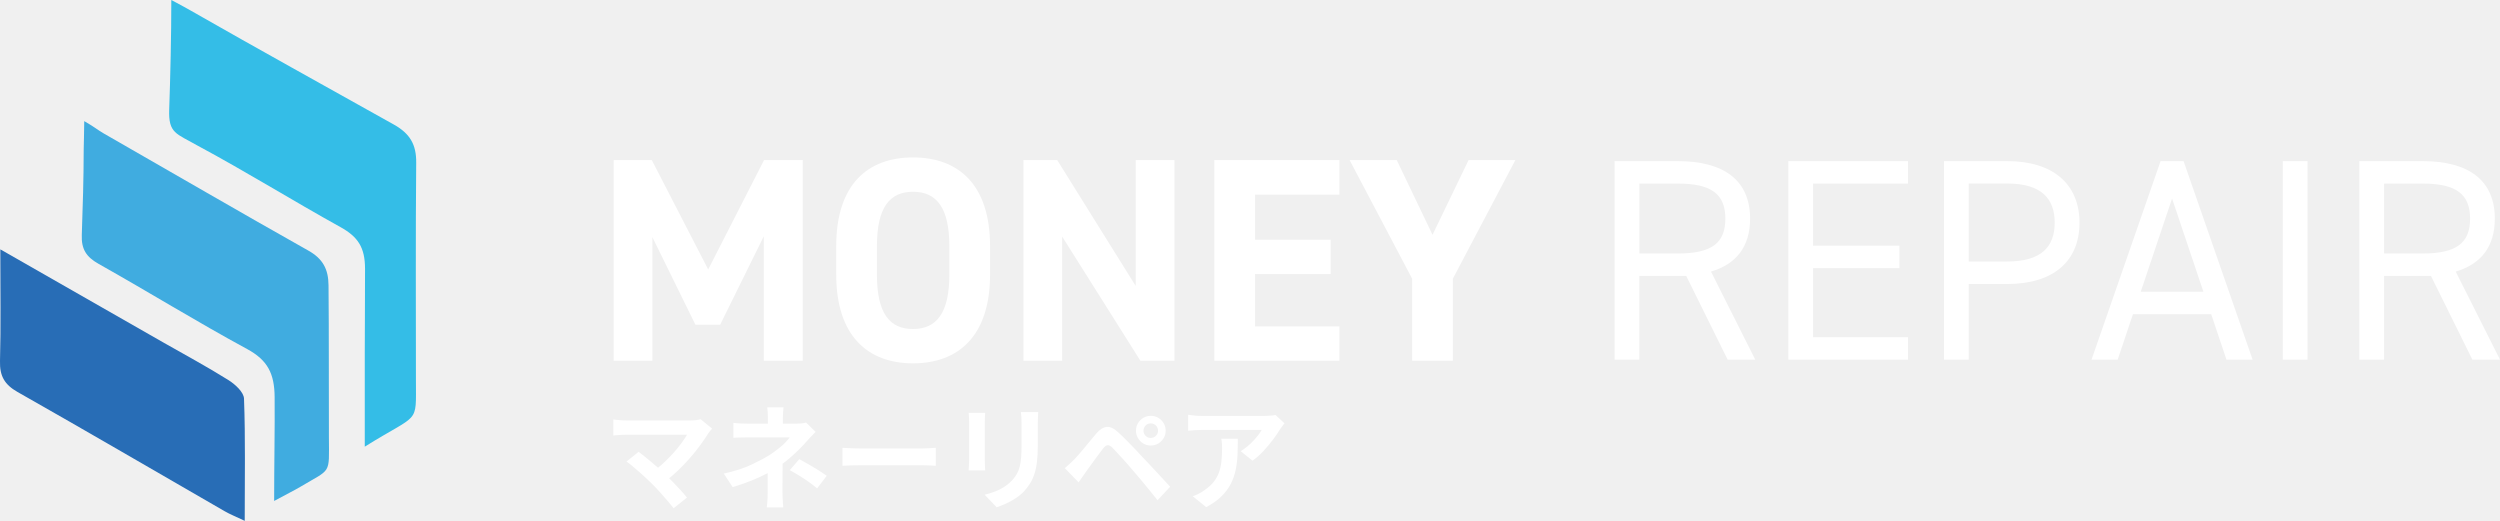
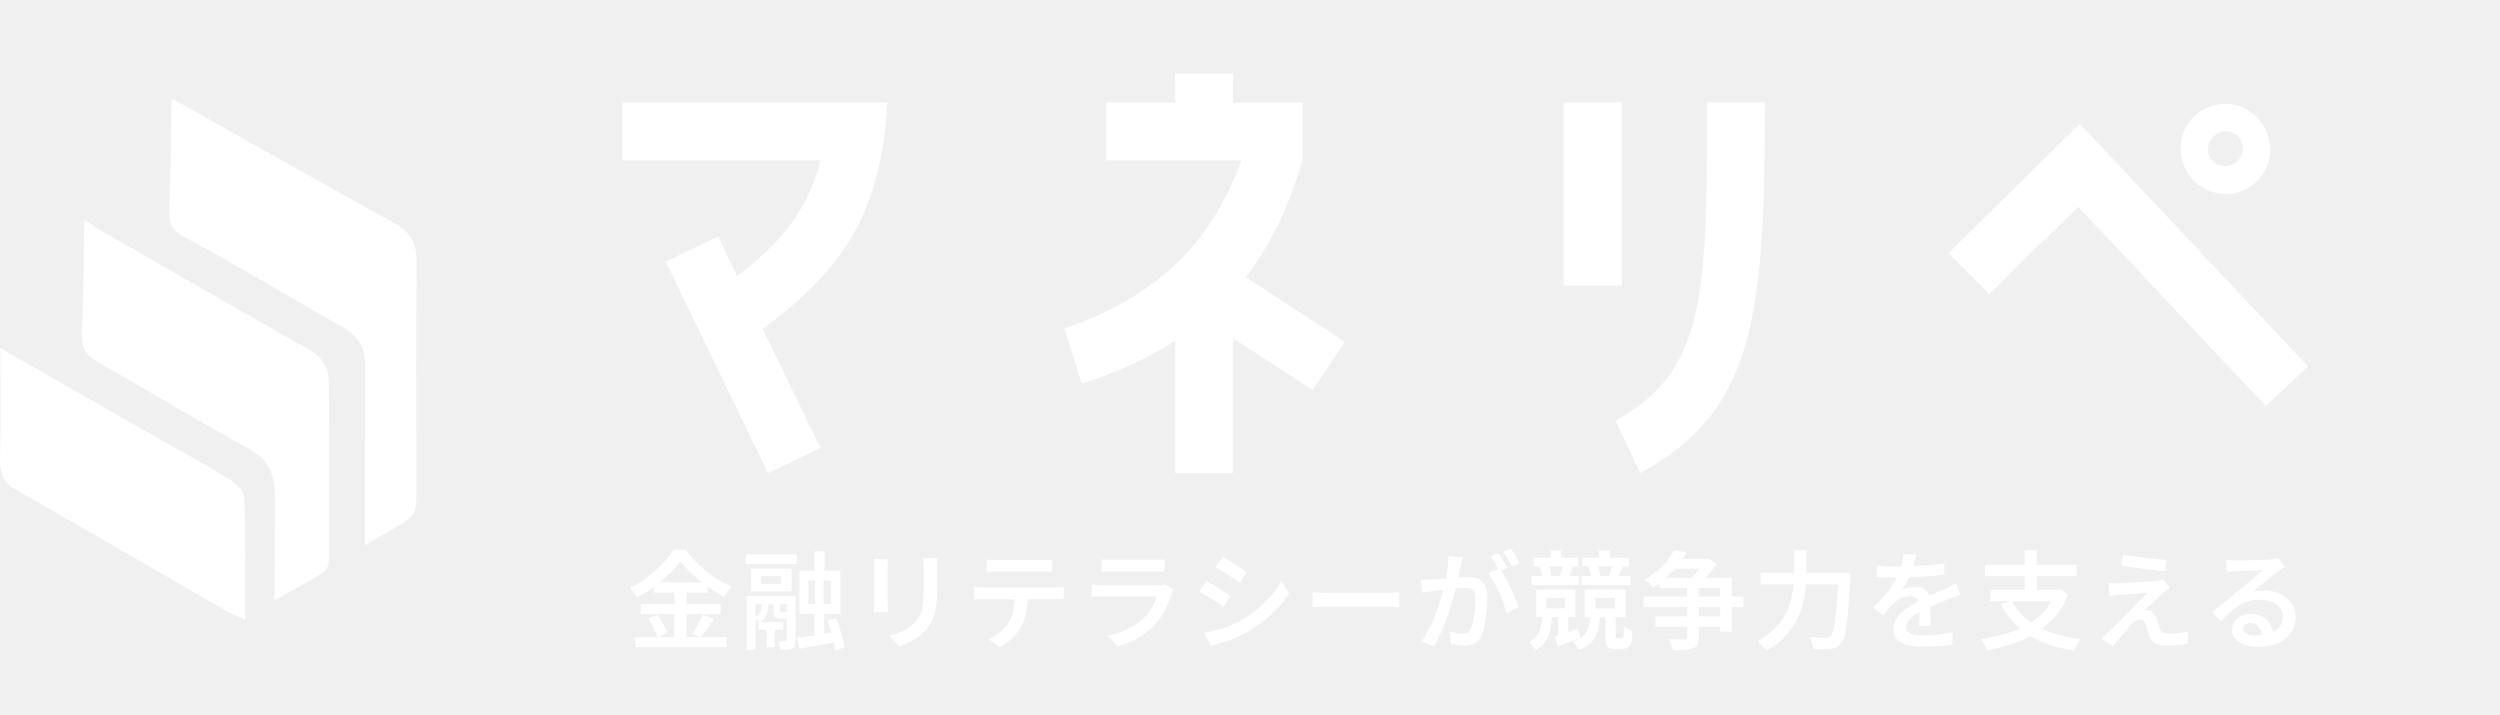
- <svg xmlns="http://www.w3.org/2000/svg" id="_レイヤー_2" data-name="レイヤー 2" viewBox="0 0 458.79 95.57">
+ <svg xmlns="http://www.w3.org/2000/svg" id="_レイヤー_2" data-name="レイヤー 2" viewBox="0 0 210 60">
  <defs>
    <style>
      .cls-1 {
-         fill: #34bde7;
+         fill: none;
      }

      .cls-2 {
-         fill: #40ace0;
-       }
- 
-       .cls-3 {
        fill: #fff;
-       }
- 
-       .cls-4 {
-         fill: #286db6;
      }
    </style>
  </defs>
  <g id="_レイヤー_1-2" data-name="レイヤー 1">
-     <g>
-       <g>
-         <path class="cls-3" d="M129.97,49.44l10.25-20.07h7.1v36.83h-7.15v-22.84l-8.01,16.23h-4.54l-7.9-16.07v22.68h-7.1V29.37h6.99l10.35,20.07Z" />
-         <path class="cls-3" d="M167.55,66.68c-8.27,0-14.09-5.02-14.09-16.28v-5.23c0-11.37,5.82-16.28,14.09-16.28s14.14,4.91,14.14,16.28v5.23c0,11.26-5.82,16.28-14.14,16.28ZM160.93,50.4c0,7.05,2.3,9.98,6.62,9.98s6.67-2.94,6.67-9.98v-5.23c0-7.05-2.35-9.98-6.67-9.98s-6.62,2.94-6.62,9.98v5.23Z" />
-         <path class="cls-3" d="M215.53,29.37v36.83h-6.25l-14.36-22.79v22.79h-7.1V29.37h6.19l14.41,23.11v-23.11h7.1Z" />
-         <path class="cls-3" d="M245.8,29.37v6.35h-15.48v8.27h13.88v6.3h-13.88v9.61h15.48v6.3h-22.95V29.37h22.95Z" />
-         <path class="cls-3" d="M256.32,29.37l6.57,13.72,6.62-13.72h8.59l-11.48,21.78v15.05h-7.47v-15.05l-11.48-21.78h8.65Z" />
-         <path class="cls-3" d="M317.05,66l-7.6-15.36h-8.61v15.36h-4.54V29.57h11.62c8.39,0,13.25,3.48,13.25,10.56,0,5.12-2.53,8.34-7.18,9.71l8.13,16.16h-5.07ZM307.92,46.52c6.18,0,8.71-1.9,8.71-6.39s-2.53-6.44-8.71-6.44h-7.07v12.83h7.07Z" />
-         <path class="cls-3" d="M350.15,29.57v4.12h-17.42v11.4h15.84v4.12h-15.84v12.67h17.42v4.12h-21.96V29.57h21.96Z" />
-         <path class="cls-3" d="M361.29,52.11v13.89h-4.54V29.57h11.62c8.39,0,13.25,4.22,13.25,11.3s-4.8,11.25-13.25,11.25h-7.07ZM368.36,47.99c6.18,0,8.71-2.64,8.71-7.13s-2.53-7.18-8.71-7.18h-7.07v14.31h7.07Z" />
-         <path class="cls-3" d="M383.83,66l12.67-36.43h4.22l12.67,36.43h-4.8l-2.8-8.34h-14.36l-2.8,8.34h-4.8ZM392.85,53.54h11.51l-5.75-17.11-5.75,17.11Z" />
-         <path class="cls-3" d="M423.47,66h-4.54V29.57h4.54v36.43Z" />
-         <path class="cls-3" d="M453.72,66l-7.6-15.36h-8.61v15.36h-4.54V29.57h11.62c8.39,0,13.25,3.48,13.25,10.56,0,5.12-2.53,8.34-7.18,9.71l8.13,16.16h-5.07ZM444.59,46.52c6.18,0,8.71-1.9,8.71-6.39s-2.53-6.44-8.71-6.44h-7.07v12.83h7.07Z" />
+     <g id="logo_-_black_-_Btype" data-name="logo - black - Btype">
+       <rect id="_背景" data-name="背景" class="cls-1" x="0" width="210" height="60" />
+       <g id="_ロゴマーク" data-name="ロゴマーク">
+         <path class="cls-2" d="M30.67,45.84c0-2.75,0-5.29,0-7.83,0-2.38.03-4.76.02-7.13,0-1.8-.6-2.69-2.06-3.5-4.05-2.24-7.98-4.69-12.06-6.88-1.74-1-2.42-1-2.35-3.01.1-2.73.18-6.23.18-9.22,1.02.55,1.1.59,1.6.87,5.65,3.23,11.44,6.42,17.12,9.61,1.34.75,1.89,1.68,1.87,3.21-.06,6.1-.02,12.2-.02,18.29,0,3.81.32,2.68-4.31,5.58Z" />
+         <path class="cls-2" d="M23.05,50.39c0-3.18.06-5.99.04-8.73-.02-1.97-.57-3.1-2.31-4.04-4.22-2.29-8.31-4.81-12.49-7.16-1.04-.58-1.45-1.24-1.41-2.43.09-2.49.16-4.7.16-7.19,0-.52.04-1.44.04-2.37.8.46,1.15.76,1.6,1.01,5.75,3.29,11.47,6.62,17.25,9.87,1.22.69,1.68,1.57,1.7,2.93.04,4.31.02,8.5.03,12.78.01,3.17.22,2.58-2.39,4.14-.56.34-1.16.62-2.22,1.2Z" />
+         <path class="cls-2" d="M.03,29.24c4.9,2.8,9.27,5.3,13.65,7.8,1.85,1.06,3.73,2.06,5.53,3.19.56.35,1.29,1.02,1.31,1.56.12,3.32.06,6.64.06,10.27-.77-.37-1.26-.56-1.71-.82-5.8-3.34-11.57-6.72-17.39-10.01C.37,40.61-.03,39.88,0,38.63c.08-2.95.03-5.91.03-9.39Z" />
      </g>
      <g>
-         <path class="cls-1" d="M66.94,81.99c0-6,0-11.55,0-17.09,0-5.19.06-10.38.05-15.57,0-3.93-1.31-5.88-4.49-7.64-8.83-4.89-17.42-10.24-26.32-15.01-3.8-2.18-5.29-2.18-5.13-6.56.21-5.95.39-13.6.39-20.12,2.22,1.2,2.41,1.28,3.49,1.9,12.34,7.06,24.97,14.02,37.37,20.97,2.94,1.65,4.12,3.67,4.08,7-.12,13.31-.05,26.62-.05,39.93,0,8.31.7,5.85-9.4,12.18Z" />
-         <path class="cls-2" d="M50.31,91.93c0-6.95.14-13.07.09-19.05-.04-4.3-1.25-6.76-5.04-8.82-9.21-4.99-18.14-10.51-27.27-15.64-2.26-1.27-3.18-2.7-3.08-5.31.19-5.44.34-10.25.35-15.7,0-1.13.1-3.14.1-5.18,1.74.99,2.52,1.65,3.49,2.21,12.55,7.19,25.04,14.46,37.64,21.55,2.67,1.5,3.68,3.42,3.7,6.39.09,9.4.03,18.54.07,27.9.03,6.91.48,5.64-5.21,9.04-1.23.73-2.54,1.36-4.85,2.62Z" />
-         <path class="cls-4" d="M.06,45.76c10.7,6.11,20.24,11.56,29.79,17.02,4.03,2.3,8.13,4.5,12.07,6.97,1.23.77,2.82,2.22,2.86,3.41.27,7.24.13,14.49.13,22.42-1.69-.8-2.75-1.22-3.73-1.79-12.65-7.29-25.26-14.66-37.97-21.86C.82,70.57-.07,68.99,0,66.26c.18-6.44.06-12.9.06-20.5Z" />
-       </g>
-       <g>
-         <path class="cls-3" d="M130.68,78.67c-.15.17-.29.32-.41.46-.12.14-.22.28-.3.42-.42.67-.92,1.4-1.49,2.18-.57.78-1.21,1.58-1.91,2.37-.7.8-1.44,1.57-2.22,2.31-.78.74-1.58,1.42-2.4,2.02l-2.08-1.95c.7-.48,1.36-1,1.98-1.59.62-.58,1.2-1.17,1.74-1.77.54-.6,1.02-1.19,1.44-1.76.42-.57.77-1.1,1.05-1.58h-11.11c-.28,0-.58,0-.89.02s-.61.04-.89.06c-.28.03-.49.05-.63.06v-2.94c.18.01.42.04.7.08s.58.07.89.08c.31.01.58.02.82.02h11.65c.83,0,1.48-.08,1.95-.23l2.1,1.72ZM119.59,88.73c-.31-.31-.66-.65-1.06-1.02-.4-.37-.81-.75-1.24-1.12-.43-.38-.84-.73-1.24-1.06-.4-.33-.76-.61-1.08-.83l2.23-1.79c.28.21.61.47,1,.78s.79.64,1.23,1.01c.43.36.88.74,1.32,1.13.45.39.87.78,1.28,1.16.46.45.94.93,1.44,1.45s.97,1.02,1.43,1.51c.45.49.84.95,1.17,1.37l-2.46,1.95c-.29-.39-.67-.85-1.12-1.38-.46-.52-.93-1.07-1.44-1.63-.5-.56-.99-1.07-1.45-1.53Z" />
-         <path class="cls-3" d="M149.67,79.26c-.27.27-.55.56-.85.88-.3.32-.56.61-.79.86-.38.43-.82.91-1.33,1.42s-1.06,1.03-1.66,1.54c-.6.52-1.21,1.01-1.86,1.47-.76.53-1.6,1.04-2.54,1.52-.94.48-1.93.93-2.98,1.34-1.05.41-2.12.78-3.21,1.1l-1.62-2.48c2.03-.45,3.74-1,5.12-1.66,1.39-.66,2.53-1.27,3.44-1.85.53-.36,1.03-.73,1.49-1.09.46-.36.87-.72,1.22-1.08.35-.36.62-.68.82-.96h-7.6c-.24,0-.53,0-.88.01-.35,0-.69.01-1.02.02-.33,0-.61.02-.83.05v-2.75c.41.06.86.09,1.38.12.51.02.95.03,1.31.03h8.9c.32,0,.63-.02.93-.05s.57-.09.81-.16l1.74,1.7ZM143.62,83.84v1.42c0,.57,0,1.17-.01,1.8,0,.63-.01,1.24-.01,1.84v1.52c0,.28,0,.59.02.92.01.34.03.66.06.97.03.31.05.57.06.8h-3.02c.03-.2.06-.45.08-.77.03-.32.05-.64.06-.99.01-.34.02-.65.02-.93v-5.46l2.73-1.11ZM143.79,74.75c-.03.25-.06.56-.08.91-.03.36-.04.7-.04,1.02v2.35h-2.75v-2.35c0-.34-.01-.68-.03-1.03s-.05-.65-.09-.9h3ZM149.96,89.62c-.6-.49-1.17-.92-1.7-1.29s-1.06-.72-1.6-1.05c-.53-.33-1.11-.66-1.72-1l1.74-2.02c.64.35,1.22.67,1.72.96.5.29,1.02.59,1.53.91.52.32,1.11.71,1.79,1.18l-1.76,2.31Z" />
-         <path class="cls-3" d="M154.6,82.18c.25.01.57.03.97.05.39.02.8.04,1.23.05.43.01.82.02,1.19.02h11.28c.49,0,.95-.02,1.39-.05.43-.04.79-.06,1.07-.07v3.3c-.24-.01-.6-.04-1.07-.06-.48-.03-.94-.04-1.39-.04h-11.28c-.6,0-1.22.01-1.85.03-.63.02-1.14.04-1.53.07v-3.3Z" />
-         <path class="cls-3" d="M180.79,75.78c-.01.25-.03.5-.04.75-.01.25-.02.54-.02.87v7.1c0,.27,0,.57.02.92.01.35.03.65.04.9h-3.04c.01-.2.03-.48.06-.84.03-.36.04-.7.04-1.01v-7.08c0-.2,0-.45-.02-.77-.01-.32-.04-.6-.06-.85h3.02ZM190.53,75.61c-.01.29-.03.61-.05.96-.02.34-.03.72-.03,1.14v4.16c0,1.12-.05,2.1-.16,2.94-.1.84-.26,1.57-.47,2.21-.21.63-.47,1.19-.77,1.67-.3.48-.65.94-1.04,1.38-.46.5-.99.96-1.6,1.35-.6.4-1.21.73-1.82,1.01-.61.27-1.17.49-1.69.66l-2.21-2.31c1.05-.24,2-.57,2.85-1,.85-.43,1.59-.98,2.22-1.65.36-.41.66-.81.88-1.22.22-.41.4-.86.51-1.35.12-.5.2-1.06.25-1.69.05-.63.07-1.35.07-2.16v-3.99c0-.42-.01-.8-.03-1.14-.02-.34-.05-.66-.09-.96h3.17Z" />
-         <path class="cls-3" d="M195.4,85.92c.32-.27.61-.52.86-.76.25-.24.55-.52.88-.84.24-.25.51-.55.82-.9.31-.35.64-.74,1-1.18.36-.43.72-.88,1.1-1.33s.75-.9,1.11-1.33c.62-.74,1.25-1.15,1.91-1.23.66-.08,1.39.28,2.21,1.06.48.43.96.9,1.46,1.41s.99,1.01,1.47,1.51c.48.5.93.99,1.35,1.45.48.49,1.01,1.06,1.61,1.7.59.64,1.2,1.3,1.83,1.97s1.2,1.29,1.73,1.87l-2.31,2.48c-.46-.59-.96-1.2-1.49-1.85-.53-.64-1.05-1.27-1.55-1.88-.5-.61-.97-1.15-1.39-1.63-.29-.36-.63-.75-1-1.17-.37-.41-.74-.82-1.1-1.23-.36-.41-.7-.77-1.01-1.09-.31-.32-.55-.58-.73-.78-.35-.34-.65-.49-.89-.47-.25.02-.52.22-.83.6-.2.27-.43.58-.71.94-.28.36-.57.75-.86,1.16s-.58.8-.85,1.18c-.27.38-.51.71-.72.99-.24.34-.48.68-.71,1.02-.24.34-.46.65-.65.93l-2.52-2.6ZM208.47,79.05c0-.52.12-.98.37-1.39.24-.41.57-.73.98-.98.41-.24.86-.37,1.36-.37s.98.12,1.39.37c.41.25.73.57.98.98.24.41.37.87.37,1.39,0,.49-.12.94-.37,1.35-.25.41-.57.74-.98.99-.41.25-.87.37-1.39.37s-.96-.12-1.36-.37c-.41-.24-.73-.57-.98-.99-.25-.41-.37-.86-.37-1.35ZM209.85,79.05c0,.36.13.67.39.93.26.26.57.39.93.39s.7-.13.96-.39c.26-.26.39-.57.39-.93s-.13-.7-.39-.96c-.26-.26-.58-.39-.96-.39s-.68.13-.93.39c-.26.26-.39.58-.39.96Z" />
-         <path class="cls-3" d="M235.72,77.69c-.11.14-.25.32-.42.54-.17.22-.3.4-.4.56-.32.55-.75,1.17-1.28,1.88-.53.71-1.12,1.41-1.76,2.1-.64.69-1.31,1.28-2,1.77l-2.18-1.74c.42-.25.83-.55,1.24-.88.41-.34.78-.69,1.12-1.06s.64-.72.9-1.06c.26-.34.46-.64.6-.9h-10.94c-.43,0-.85.01-1.24.04-.39.03-.83.06-1.32.1v-2.92c.41.06.83.11,1.26.15s.87.06,1.3.06h11.32c.2,0,.43,0,.71-.02.28-.01.56-.04.83-.06s.47-.06.6-.11l1.66,1.55ZM227.16,80.52c0,1.04-.02,2.04-.06,3s-.16,1.89-.35,2.78c-.19.89-.49,1.73-.9,2.53-.41.8-.98,1.55-1.71,2.27s-1.66,1.37-2.79,1.97l-2.46-2c.34-.11.69-.26,1.07-.45.38-.19.76-.42,1.13-.7.67-.46,1.21-.95,1.63-1.47.41-.52.73-1.08.96-1.69.22-.61.38-1.27.46-2,.08-.72.13-1.51.13-2.36,0-.32,0-.63-.02-.93-.01-.3-.06-.62-.13-.96h3.04Z" />
+         <g>
+           <path class="cls-2" d="M74.54,8.6c-.54,9.36-3.73,14.04-10.48,19.03l4.86,9.99-4.41,2.12-8.59-17.77,4.41-2.11,1.58,3.33c3.96-2.97,5.98-5.76,7.02-9.72h-16.65v-4.86h22.27Z" />
+           <path class="cls-2" d="M103.57,39.74h-4.86v-11.11c-2.16,1.39-4.72,2.61-7.83,3.6l-1.48-4.63c8.86-3.06,12.69-8.19,14.89-14.13h-11.38v-4.86h5.8v-2.43h4.86v2.43h5.85v4.86c-1.04,3.42-2.43,6.79-4.77,9.81l8.32,5.44-2.7,4.05-6.71-4.37v11.34Z" />
+           <path class="cls-2" d="M136.24,8.6v15.39h-4.9v-15.39h4.9ZM135.7,35.33c7.56-4.14,7.69-10.53,7.69-26.73h4.86c0,18.4-.99,25.96-10.48,31.14l-2.07-4.41Z" />
+           <path class="cls-2" d="M163.69,21.24l11.02-10.84,19.17,20.38-3.56,3.33-15.75-16.74-7.47,7.33-3.42-3.46ZM186.82,16.29c-2.11-.09-3.69-1.84-3.65-3.91.04-2.12,1.8-3.74,3.92-3.65,2.07.09,3.65,1.85,3.6,3.92-.04,2.07-1.8,3.74-3.87,3.64ZM186.86,13.95c.81.04,1.48-.58,1.53-1.39.05-.81-.58-1.53-1.39-1.53s-1.49.63-1.53,1.44c-.04.81.58,1.44,1.4,1.48Z" />
+         </g>
+         <g>
+           <path class="cls-2" d="M57.16,47.13c-.25.35-.56.71-.94,1.08-.38.37-.8.72-1.26,1.06s-.94.64-1.44.9c-.04-.08-.1-.17-.16-.26s-.14-.19-.22-.28-.15-.17-.23-.24c.52-.25,1.02-.56,1.49-.92.47-.36.9-.74,1.28-1.14.38-.4.68-.78.9-1.15h1.01c.24.33.51.65.81.96.3.31.62.6.95.87.34.27.68.51,1.04.72s.71.4,1.07.54c-.11.12-.23.26-.34.41-.11.16-.21.31-.29.45-.35-.18-.7-.39-1.05-.62-.35-.23-.69-.49-1.02-.76-.33-.27-.63-.54-.91-.82-.28-.28-.52-.55-.72-.82ZM53.37,53.52h7.66v.83h-7.66v-.83ZM53.82,50.75h6.72v.84h-6.72v-.84ZM54.44,51.96l.77-.31c.12.15.24.32.35.5.11.19.21.37.3.54.09.18.16.34.2.48l-.84.37c-.04-.14-.09-.31-.18-.5-.08-.19-.18-.37-.28-.56-.11-.19-.22-.36-.32-.53ZM54.92,48.92h4.53v.86h-4.53v-.86ZM56.64,49.26h1.03v4.68h-1.03v-4.68ZM59.04,51.64l.92.34c-.17.28-.36.55-.55.84s-.37.52-.54.72l-.72-.31c.1-.14.21-.31.32-.5.11-.19.22-.38.32-.57.1-.19.19-.37.25-.53Z" />
+           <path class="cls-2" d="M62.65,46.57h4.27v.81h-4.27v-.81ZM62.72,50.06h3.7v.7h-2.96v3.83h-.74v-4.53ZM63.09,47.76h3.41v1.92h-3.41v-1.92ZM64,50.38h.55v.36c0,.17-.02.34-.05.53-.03.18-.1.36-.2.54-.1.17-.26.33-.47.48-.05-.07-.13-.14-.23-.22-.1-.08-.18-.14-.25-.18.19-.11.33-.23.43-.36.09-.13.15-.27.18-.41.03-.14.04-.27.04-.39v-.33ZM63.73,52.26h2.06v.65h-2.06v-.65ZM63.91,48.4v.65h1.71v-.65h-1.71ZM64.4,52.44h.69v1.93h-.69v-1.93ZM64.96,50.42h.57v.86c0,.07,0,.12.02.13.01.01.04.02.1.02h.29c.05,0,.09,0,.1-.01.02,0,.03-.03.04-.06.05.04.13.08.23.12.1.04.19.06.27.08-.04.14-.1.25-.18.31-.09.06-.21.09-.36.09h-.47c-.24,0-.4-.04-.48-.13s-.12-.27-.12-.53v-.87ZM66.06,50.06h.77v3.73c0,.17-.02.31-.05.42s-.11.2-.23.26c-.11.06-.25.1-.41.11s-.36.02-.58.02c-.01-.1-.04-.22-.08-.36-.04-.13-.08-.25-.13-.36.14,0,.27,0,.38,0s.2,0,.24,0c.07,0,.11-.04.11-.11v-3.72ZM66.95,53.58c.41-.05.92-.12,1.5-.21.59-.09,1.19-.19,1.79-.28l.05.83c-.55.11-1.1.21-1.65.31-.55.1-1.05.19-1.49.27l-.21-.91ZM67.15,47.94h3.44v3.63h-3.44v-3.63ZM67.9,48.76v1.97h1.88v-1.97h-1.88ZM68.4,46.32h.85v2.27h-.85v-2.27ZM68.47,48.25h.71v2.88h.06v2.57h-.84v-2.57h.06v-2.88ZM69.5,52.11l.73-.17c.11.26.22.54.31.84.1.3.18.59.25.88.07.29.11.54.13.75l-.78.21c-.01-.22-.05-.47-.11-.75-.06-.28-.14-.58-.23-.89-.09-.31-.19-.59-.3-.86Z" />
+           <path class="cls-2" d="M74.59,46.96c0,.1-.01.21-.02.32,0,.11-.01.23-.01.36v3.03c0,.11,0,.24.01.39,0,.14.02.27.02.37h-1.18c.01-.08.02-.19.03-.34,0-.15.01-.29.01-.43v-3.02c0-.08,0-.18,0-.32,0-.13-.02-.25-.03-.36h1.17ZM78.75,46.89c0,.12-.01.25-.02.4,0,.14,0,.3,0,.47v1.69c0,.5-.02.93-.07,1.29-.04.36-.11.68-.19.95-.08.27-.19.51-.32.71s-.28.4-.45.59c-.19.22-.42.42-.67.59-.26.17-.51.31-.77.43-.26.12-.5.21-.72.28l-.84-.89c.44-.1.84-.24,1.2-.43.36-.18.68-.42.96-.72.16-.17.28-.35.38-.53.1-.18.17-.38.22-.6.05-.22.09-.47.1-.76.02-.28.03-.61.03-.98v-1.63c0-.17,0-.32-.01-.47s-.02-.28-.04-.4h1.21Z" />
+           <path class="cls-2" d="M81.84,49.29c.13.01.27.02.41.04s.28.02.42.02h5.9c.1,0,.22,0,.38-.01.16,0,.29-.02.41-.04v1.05c-.11-.01-.24-.02-.38-.02s-.28,0-.41,0h-5.9c-.13,0-.27,0-.42,0s-.29.01-.41.03v-1.06ZM82.9,47c.14.02.3.03.46.04.16,0,.31.01.46.01h3.63c.14,0,.3,0,.46-.01.17,0,.32-.02.47-.04v1.04c-.15-.01-.31-.02-.47-.03-.16,0-.32,0-.47,0h-3.62c-.15,0-.31,0-.48,0-.17,0-.32.02-.45.03v-1.04ZM86.34,49.83c0,.58-.05,1.11-.14,1.57s-.24.89-.43,1.26c-.11.2-.25.41-.43.62-.18.21-.39.41-.62.6-.23.19-.48.35-.75.48l-.94-.68c.32-.13.64-.32.94-.55.3-.24.54-.49.71-.76.23-.35.38-.74.45-1.16.07-.43.11-.88.12-1.37h1.11Z" />
+           <path class="cls-2" d="M98.57,49.53c-.03.05-.06.11-.09.18-.03.07-.05.12-.06.16-.14.44-.31.87-.52,1.3-.21.43-.48.83-.81,1.21-.46.51-.96.92-1.52,1.22-.55.31-1.12.54-1.7.7l-.8-.91c.67-.14,1.27-.35,1.8-.63.53-.28.98-.6,1.33-.97.25-.26.46-.54.61-.83.16-.3.27-.58.35-.85h-4.46c-.11,0-.26,0-.45,0-.19,0-.37.02-.55.04v-1.05c.19.01.37.02.54.04.17.01.33.02.46.02h4.53c.14,0,.26,0,.37-.02s.19-.04.25-.07l.72.45ZM92.53,46.98c.12.02.26.03.43.04.17,0,.32,0,.46,0h3.48c.14,0,.3,0,.48,0,.18,0,.33-.02.45-.04v1.05c-.11-.01-.26-.02-.43-.03-.17,0-.34,0-.5,0h-3.47c-.14,0-.29,0-.45,0-.17,0-.31.02-.44.03v-1.05Z" />
+           <path class="cls-2" d="M101.33,48.81c.15.08.32.17.5.28s.38.23.57.35c.19.12.37.23.54.34.17.11.31.2.42.28l-.58.91c-.13-.09-.27-.19-.44-.3-.17-.11-.35-.23-.54-.35s-.38-.24-.56-.35c-.18-.11-.35-.2-.49-.27l.58-.89ZM101.13,53.16c.34-.06.68-.13,1.03-.22.35-.09.69-.2,1.04-.33.34-.13.67-.29.99-.46.5-.29.98-.61,1.41-.97s.83-.74,1.18-1.14c.35-.4.64-.82.88-1.25l.62,1.09c-.41.62-.92,1.21-1.53,1.76-.61.55-1.28,1.05-2.02,1.47-.31.17-.64.34-1,.49-.36.15-.72.28-1.07.39-.35.11-.66.19-.93.24l-.6-1.06ZM102.7,46.77c.14.08.31.17.5.29.19.11.38.23.57.36.19.12.37.24.54.35.17.11.31.21.42.28l-.59.89c-.12-.08-.27-.18-.44-.3-.17-.11-.35-.23-.54-.35s-.37-.24-.55-.35c-.18-.11-.34-.21-.49-.29l.58-.88Z" />
+           <path class="cls-2" d="M110.25,49.74c.1,0,.23.01.39.03.16.01.33.02.5.02.17,0,.34,0,.5,0h4.87c.22,0,.41,0,.59-.02.18-.01.32-.03.44-.03v1.27c-.1,0-.25-.01-.45-.03-.19-.01-.39-.02-.58-.02h-4.87c-.25,0-.51,0-.76.01s-.46.02-.63.03v-1.27Z" />
+           <path class="cls-2" d="M119.34,48.68c.16.01.31.02.45.01s.3,0,.46-.01c.14,0,.31-.02.53-.03.21-.01.44-.03.68-.05.24-.02.48-.04.72-.06.24-.02.46-.04.67-.05.21-.01.37-.02.5-.02.31,0,.58.05.81.15s.42.27.56.52c.14.24.21.58.21,1,0,.35-.02.73-.05,1.14-.03.41-.09.81-.16,1.19-.08.38-.18.69-.3.95-.14.31-.34.53-.58.64-.24.11-.53.17-.85.17-.17,0-.36-.01-.56-.04-.2-.03-.37-.06-.52-.09l-.17-1.06c.12.03.25.06.39.09.14.03.27.05.4.07.13.02.23.02.31.02.16,0,.29-.03.41-.08.12-.05.22-.16.3-.32.08-.18.15-.41.21-.7.06-.28.1-.59.13-.92.03-.33.04-.65.04-.95,0-.25-.03-.44-.1-.56-.07-.12-.17-.2-.31-.24s-.3-.06-.48-.06c-.14,0-.33.01-.57.03-.24.02-.5.04-.77.07-.27.03-.53.06-.76.09-.24.03-.42.05-.54.07-.13.02-.28.04-.47.06-.19.02-.35.05-.48.07l-.1-1.1ZM122.86,46.8c-.02.1-.04.21-.07.34-.03.12-.05.24-.08.35-.02.13-.05.27-.09.45-.03.17-.07.34-.1.52-.03.18-.07.35-.11.52-.06.25-.14.55-.23.88-.09.34-.2.7-.31,1.08-.12.38-.25.77-.4,1.17s-.31.78-.48,1.15c-.17.37-.35.71-.54,1.02l-1.05-.41c.21-.28.41-.6.59-.94.18-.35.35-.71.5-1.08s.28-.74.4-1.1c.12-.36.22-.69.31-1s.15-.58.2-.81c.08-.39.15-.78.2-1.16s.07-.74.06-1.08l1.2.13ZM125.97,47.75c.14.19.28.43.44.71.16.28.31.58.46.9s.29.62.41.91c.12.29.22.55.29.76l-1.03.47c-.06-.25-.14-.52-.25-.82s-.23-.61-.37-.92c-.14-.31-.29-.61-.44-.89-.16-.28-.31-.51-.48-.71l.96-.41ZM125.88,46.48c.08.11.16.24.25.39.09.15.17.3.26.45.08.15.16.29.22.4l-.66.28c-.06-.13-.13-.26-.21-.41-.08-.15-.17-.3-.25-.45-.09-.15-.17-.28-.26-.4l.66-.27ZM126.92,46.08c.08.11.16.25.26.4.09.15.18.3.27.45s.16.27.21.38l-.66.28c-.09-.19-.2-.4-.34-.64-.13-.23-.27-.43-.39-.6l.65-.27Z" />
+           <path class="cls-2" d="M129.56,51.69h.82c-.02.44-.08.84-.16,1.21-.08.37-.21.69-.4.98s-.46.53-.82.74c-.03-.07-.08-.14-.14-.23s-.13-.18-.2-.27c-.07-.09-.14-.15-.2-.2.29-.15.52-.33.67-.55.15-.22.25-.46.31-.75s.1-.59.12-.93ZM128.65,48.39h3.98v.76h-3.98v-.76ZM128.83,46.85h3.74v.73h-3.74v-.73ZM129.04,49.52h3.3v2.3h-3.3v-2.3ZM129.32,47.6l.73-.14c.07.14.12.29.17.46s.08.31.1.43l-.77.16c0-.13-.03-.28-.08-.45s-.09-.33-.15-.47ZM129.88,50.24v.86h1.58v-.86h-1.58ZM130.26,46.23h.87v1.06h-.87v-1.06ZM130.63,53.44c.25-.07.55-.17.89-.28.34-.12.7-.24,1.06-.37l.16.79c-.32.13-.64.25-.96.37-.32.12-.63.24-.91.35l-.24-.85ZM130.89,51.68h.85v1.75l-.85.32v-2.08ZM131.31,47.43l.81.18c-.07.17-.14.34-.19.5-.05.16-.11.29-.16.41l-.75-.16c.04-.14.09-.29.15-.46s.1-.33.14-.46ZM133.56,51.72h.84c-.02.47-.09.89-.18,1.26-.1.37-.27.68-.52.95-.25.27-.61.49-1.09.67-.05-.1-.12-.23-.22-.37-.1-.15-.19-.26-.28-.35.4-.13.7-.29.9-.48.2-.19.34-.43.42-.71.08-.28.13-.6.14-.97ZM132.83,48.39h4.13v.76h-4.13v-.76ZM132.93,46.85h3.91v.73h-3.91v-.73ZM133.11,49.52h3.45v2.32h-3.45v-2.32ZM133.39,47.59l.76-.17c.07.14.13.3.18.48.05.17.09.33.11.46l-.78.19c-.01-.13-.04-.28-.09-.46-.05-.18-.11-.34-.17-.5ZM133.99,50.24v.87h1.65v-.87h-1.65ZM134.32,46.23h.91v1.06h-.91v-1.06ZM134.87,51.71h.85v1.75s0,.05,0,.07c0,.02.01.04.03.05.04.03.09.04.15.04h.21c.08,0,.14-.01.18-.04.02-.01.03-.03.05-.06.02-.03.03-.06.03-.1.01-.07.02-.18.03-.33,0-.15.01-.32,0-.51.08.08.19.16.33.23.14.08.27.14.39.17,0,.22-.02.42-.04.61-.02.19-.05.33-.07.42-.07.18-.17.31-.32.4-.06.04-.14.06-.23.08-.09.02-.19.03-.28.03h-.52c-.11,0-.23-.02-.33-.04-.11-.03-.2-.08-.28-.15-.07-.08-.12-.17-.15-.27-.03-.11-.04-.28-.04-.53v-1.82ZM135.48,47.4l.86.18c-.08.18-.16.35-.24.51-.08.16-.15.31-.21.43l-.74-.18c.05-.14.11-.3.18-.48s.11-.34.15-.47Z" />
+           <path class="cls-2" d="M138.07,50.11h8.38v.88h-8.38v-.88ZM140.64,46.21l1.04.2c-.33.53-.72,1.05-1.18,1.56s-1,.97-1.65,1.4c-.05-.08-.11-.16-.19-.24s-.17-.17-.26-.25c-.09-.08-.18-.14-.26-.18.41-.23.77-.49,1.08-.77.31-.28.59-.57.83-.86.24-.29.43-.58.58-.85ZM139.05,51.77h5.9v.88h-5.9v-.88ZM139.41,48.53h6.06v4.53h-.98v-3.67h-5.08v-.85ZM141.7,49.02h.99v4.53c0,.26-.03.46-.1.6-.07.14-.2.24-.39.31-.18.07-.41.12-.68.13-.28.02-.61.03-1,.03-.02-.13-.07-.29-.14-.47-.07-.18-.14-.33-.21-.46.19,0,.37.01.55.02s.34,0,.48,0h.29c.08-.01.14-.03.18-.05.03-.02.05-.07.05-.14v-4.51ZM140.81,46.95h2.48v.83h-3.1l.62-.83ZM143.12,46.95h.23l.16-.04.69.48c-.13.19-.29.4-.47.62-.18.22-.37.43-.57.63-.2.2-.39.38-.58.54-.08-.08-.19-.16-.32-.25-.13-.09-.25-.17-.35-.22.16-.14.31-.3.47-.49.16-.19.3-.37.43-.56.13-.19.24-.36.31-.5v-.19Z" />
+           <path class="cls-2" d="M150.71,46.23h1.03v1.77c0,.41-.02.85-.06,1.31s-.12.93-.24,1.41c-.12.48-.3.95-.55,1.42-.25.47-.57.92-.98,1.35s-.92.82-1.54,1.17c-.05-.08-.12-.18-.21-.27-.09-.1-.18-.2-.28-.29-.1-.09-.19-.17-.27-.22.58-.32,1.05-.67,1.43-1.05.38-.38.68-.78.9-1.19.22-.41.39-.83.5-1.25.11-.42.18-.84.22-1.24s.05-.78.05-1.14v-1.77ZM147.89,48.11h6.93v.99h-6.93v-.99ZM154.43,48.11h1c0,.13,0,.22,0,.3,0,.07,0,.13-.01.18-.05.91-.1,1.68-.14,2.32-.05.64-.1,1.17-.16,1.6-.06.42-.13.76-.2,1-.08.25-.16.43-.27.54-.13.16-.26.27-.39.33-.13.06-.3.1-.49.13-.16.02-.38.03-.64.03-.26,0-.53,0-.8-.02,0-.14-.04-.3-.1-.5s-.14-.36-.24-.5c.29.03.57.05.81.05s.43,0,.55,0c.1,0,.18,0,.24-.03.06-.02.12-.06.18-.12.08-.08.15-.23.22-.46.07-.23.13-.54.18-.95.05-.41.1-.91.14-1.53.04-.61.09-1.34.13-2.19v-.2Z" />
+           <path class="cls-2" d="M160.96,46.64c-.04.17-.09.38-.15.63s-.16.54-.28.86c-.1.23-.21.48-.35.73-.14.25-.27.48-.42.67.09-.05.2-.09.33-.12.13-.03.26-.06.4-.08.14-.02.26-.03.36-.03.37,0,.68.11.93.32s.37.52.37.92c0,.12,0,.27,0,.44s0,.36,0,.55c0,.19,0,.38.01.56,0,.18,0,.35,0,.49h-.97c.01-.11.02-.24.03-.38,0-.15.01-.3.01-.47,0-.16,0-.32,0-.47v-.41c0-.28-.08-.48-.23-.59-.16-.11-.33-.17-.53-.17-.26,0-.53.06-.79.18-.26.12-.48.27-.66.45-.13.13-.26.28-.4.44-.13.16-.28.34-.43.54l-.86-.65c.4-.38.74-.74,1.03-1.08s.53-.68.72-1c.19-.33.35-.64.47-.95.09-.25.17-.5.23-.76.06-.26.1-.5.11-.73l1.06.09ZM157.66,47.51c.23.03.5.05.79.07.29.02.55.03.77.03.4,0,.83,0,1.3-.03.47-.02.95-.05,1.43-.09s.94-.1,1.37-.17v.94c-.32.05-.66.09-1.03.12-.37.03-.74.06-1.11.08-.38.02-.74.04-1.08.05-.35,0-.66.01-.93.01-.13,0-.27,0-.45,0-.17,0-.35-.01-.54-.02-.19-.01-.36-.02-.53-.03v-.95ZM164.71,49.96c-.09.02-.19.06-.31.1-.12.04-.24.09-.36.13s-.23.09-.32.12c-.3.12-.65.26-1.05.43s-.81.36-1.23.57c-.28.14-.52.29-.72.43-.2.14-.35.29-.45.45s-.16.32-.16.5c0,.14.03.25.09.34.06.09.15.16.27.21.12.05.27.08.44.1.17.02.37.03.59.03.37,0,.79-.02,1.25-.07s.89-.1,1.28-.18l-.04,1.04c-.2.02-.45.05-.74.08-.29.03-.59.05-.9.06s-.6.02-.88.02c-.46,0-.87-.04-1.23-.13-.37-.09-.66-.24-.87-.45s-.32-.51-.32-.89c0-.3.07-.57.21-.81.14-.24.32-.46.55-.67.23-.2.48-.38.75-.54s.54-.31.81-.45c.28-.14.54-.27.77-.37.23-.11.45-.2.65-.29s.39-.17.58-.26c.16-.07.32-.14.47-.22.15-.07.3-.15.45-.23l.4.95Z" />
+           <path class="cls-2" d="M172.66,49.55h.21l.18-.04.67.4c-.27.72-.63,1.35-1.09,1.88-.46.53-.98.98-1.58,1.35-.59.37-1.24.68-1.94.92-.7.24-1.44.43-2.21.56-.02-.09-.07-.19-.13-.31s-.13-.23-.2-.35-.14-.21-.2-.28c.75-.1,1.46-.25,2.12-.45.67-.19,1.27-.45,1.82-.76.55-.31,1.02-.69,1.42-1.14s.7-.98.91-1.6v-.18ZM166.74,47.45h7.69v.95h-7.69v-.95ZM167.18,49.55h5.8v.95h-5.8v-.95ZM168.96,50.43c.47.92,1.21,1.65,2.2,2.19.99.54,2.21.9,3.66,1.08-.07.07-.15.17-.22.28-.08.11-.15.23-.22.35-.07.12-.13.22-.17.31-1.01-.15-1.9-.39-2.68-.71-.78-.33-1.46-.75-2.03-1.28-.57-.53-1.05-1.15-1.44-1.89l.9-.32ZM170.07,46.21h1.01v3.77h-1.01v-3.77Z" />
+           <path class="cls-2" d="M182.27,49.37c-.11.08-.21.15-.31.23-.1.08-.18.15-.25.21-.1.08-.23.19-.37.33s-.3.27-.45.42c-.15.14-.29.28-.42.4-.13.12-.22.22-.28.28.04,0,.1,0,.17,0,.07.01.13.03.18.04.14.03.26.1.36.2.09.11.17.25.23.42.03.08.06.17.09.27.03.11.06.21.09.31.03.1.06.2.09.29.05.14.12.25.23.33.1.08.25.11.45.11.22,0,.44,0,.65-.02.21-.01.41-.04.59-.06s.35-.06.5-.09l-.07,1.06c-.12.02-.29.04-.5.06-.22.02-.44.04-.66.05s-.42.02-.57.02c-.41,0-.73-.06-.97-.17-.24-.11-.41-.31-.52-.61-.03-.09-.06-.2-.1-.32-.04-.12-.07-.24-.1-.35-.03-.11-.06-.21-.08-.29-.05-.16-.12-.28-.21-.35-.09-.07-.19-.1-.3-.1-.1,0-.19.03-.3.09-.1.06-.2.15-.31.26-.07.07-.15.15-.24.25-.1.1-.2.21-.31.34-.11.13-.23.26-.36.41-.13.14-.25.29-.38.45-.13.15-.25.3-.37.46l-.95-.67c.07-.07.16-.14.26-.23.1-.09.21-.18.32-.29.07-.07.18-.18.33-.33.15-.15.33-.32.53-.52.2-.2.41-.41.63-.64.22-.23.44-.45.67-.67.22-.22.43-.43.62-.63.19-.2.36-.37.5-.51-.13,0-.27,0-.45.02-.17.01-.35.02-.53.04s-.36.03-.53.04c-.17.02-.34.03-.49.04-.15,0-.28.02-.39.03-.16.01-.3.03-.43.05-.13.02-.24.04-.34.05l-.09-1.12c.1,0,.23.01.37.02.15,0,.3,0,.45,0,.1,0,.24,0,.44-.01.2,0,.43-.02.69-.04.26-.01.52-.03.79-.04.27-.01.52-.03.75-.05.23-.02.42-.04.57-.05.08-.01.17-.03.27-.05.1-.02.17-.04.22-.06l.59.67ZM178.36,46.59c.25.05.54.1.86.14.32.05.65.09.99.13.34.04.67.08.98.1.31.03.58.05.8.07l-.13.95c-.23-.02-.51-.04-.81-.08-.31-.03-.63-.07-.97-.11-.34-.04-.67-.08-.99-.13-.32-.04-.62-.09-.89-.14l.15-.94Z" />
+           <path class="cls-2" d="M187.02,47.04c.12.01.25.02.39.03.14,0,.26.01.38.01.1,0,.24,0,.44,0,.2,0,.42-.01.67-.02.25,0,.49-.01.74-.02.25,0,.47-.01.67-.03.2-.01.35-.02.45-.03.17-.01.3-.03.4-.04.1-.01.18-.03.23-.05l.53.73c-.1.06-.19.12-.3.19-.1.07-.2.14-.3.21-.12.08-.27.2-.44.34-.17.14-.36.29-.56.46-.2.17-.39.33-.58.48-.19.16-.37.3-.52.42.17-.05.33-.09.49-.1.16-.01.32-.02.48-.02.5,0,.96.1,1.35.29.4.19.72.46.95.79s.35.71.35,1.15c0,.47-.12.9-.36,1.28-.24.38-.6.68-1.08.9s-1.07.33-1.77.33c-.41,0-.78-.06-1.1-.18-.32-.12-.57-.28-.76-.5s-.27-.46-.27-.75c0-.23.06-.45.19-.66s.31-.37.54-.5c.23-.13.5-.19.81-.19.41,0,.75.08,1.03.25.28.17.49.39.64.66.15.28.23.57.24.89l-.94.13c-.01-.34-.1-.62-.28-.84s-.41-.32-.7-.32c-.18,0-.33.05-.44.14-.11.1-.17.21-.17.33,0,.18.09.32.27.43.18.11.42.16.72.16.5,0,.93-.06,1.28-.19s.62-.31.8-.55c.18-.24.27-.53.27-.86,0-.28-.08-.52-.25-.73s-.4-.38-.68-.5-.61-.18-.97-.18-.68.04-.97.13-.57.21-.83.36-.51.35-.75.57c-.24.23-.49.48-.75.75l-.73-.76c.17-.13.36-.29.57-.46s.42-.35.64-.53.42-.35.61-.51.35-.3.49-.41c.13-.1.28-.22.45-.37.17-.14.35-.29.54-.45.19-.16.36-.3.53-.45.17-.14.31-.26.41-.36-.09,0-.21,0-.37.01-.16,0-.33.02-.51.02s-.37.01-.56.02-.36.02-.52.03c-.16,0-.29.02-.38.02-.11,0-.23.01-.36.02s-.24.02-.34.04l-.04-1.05Z" />
+         </g>
      </g>
    </g>
  </g>
</svg>
